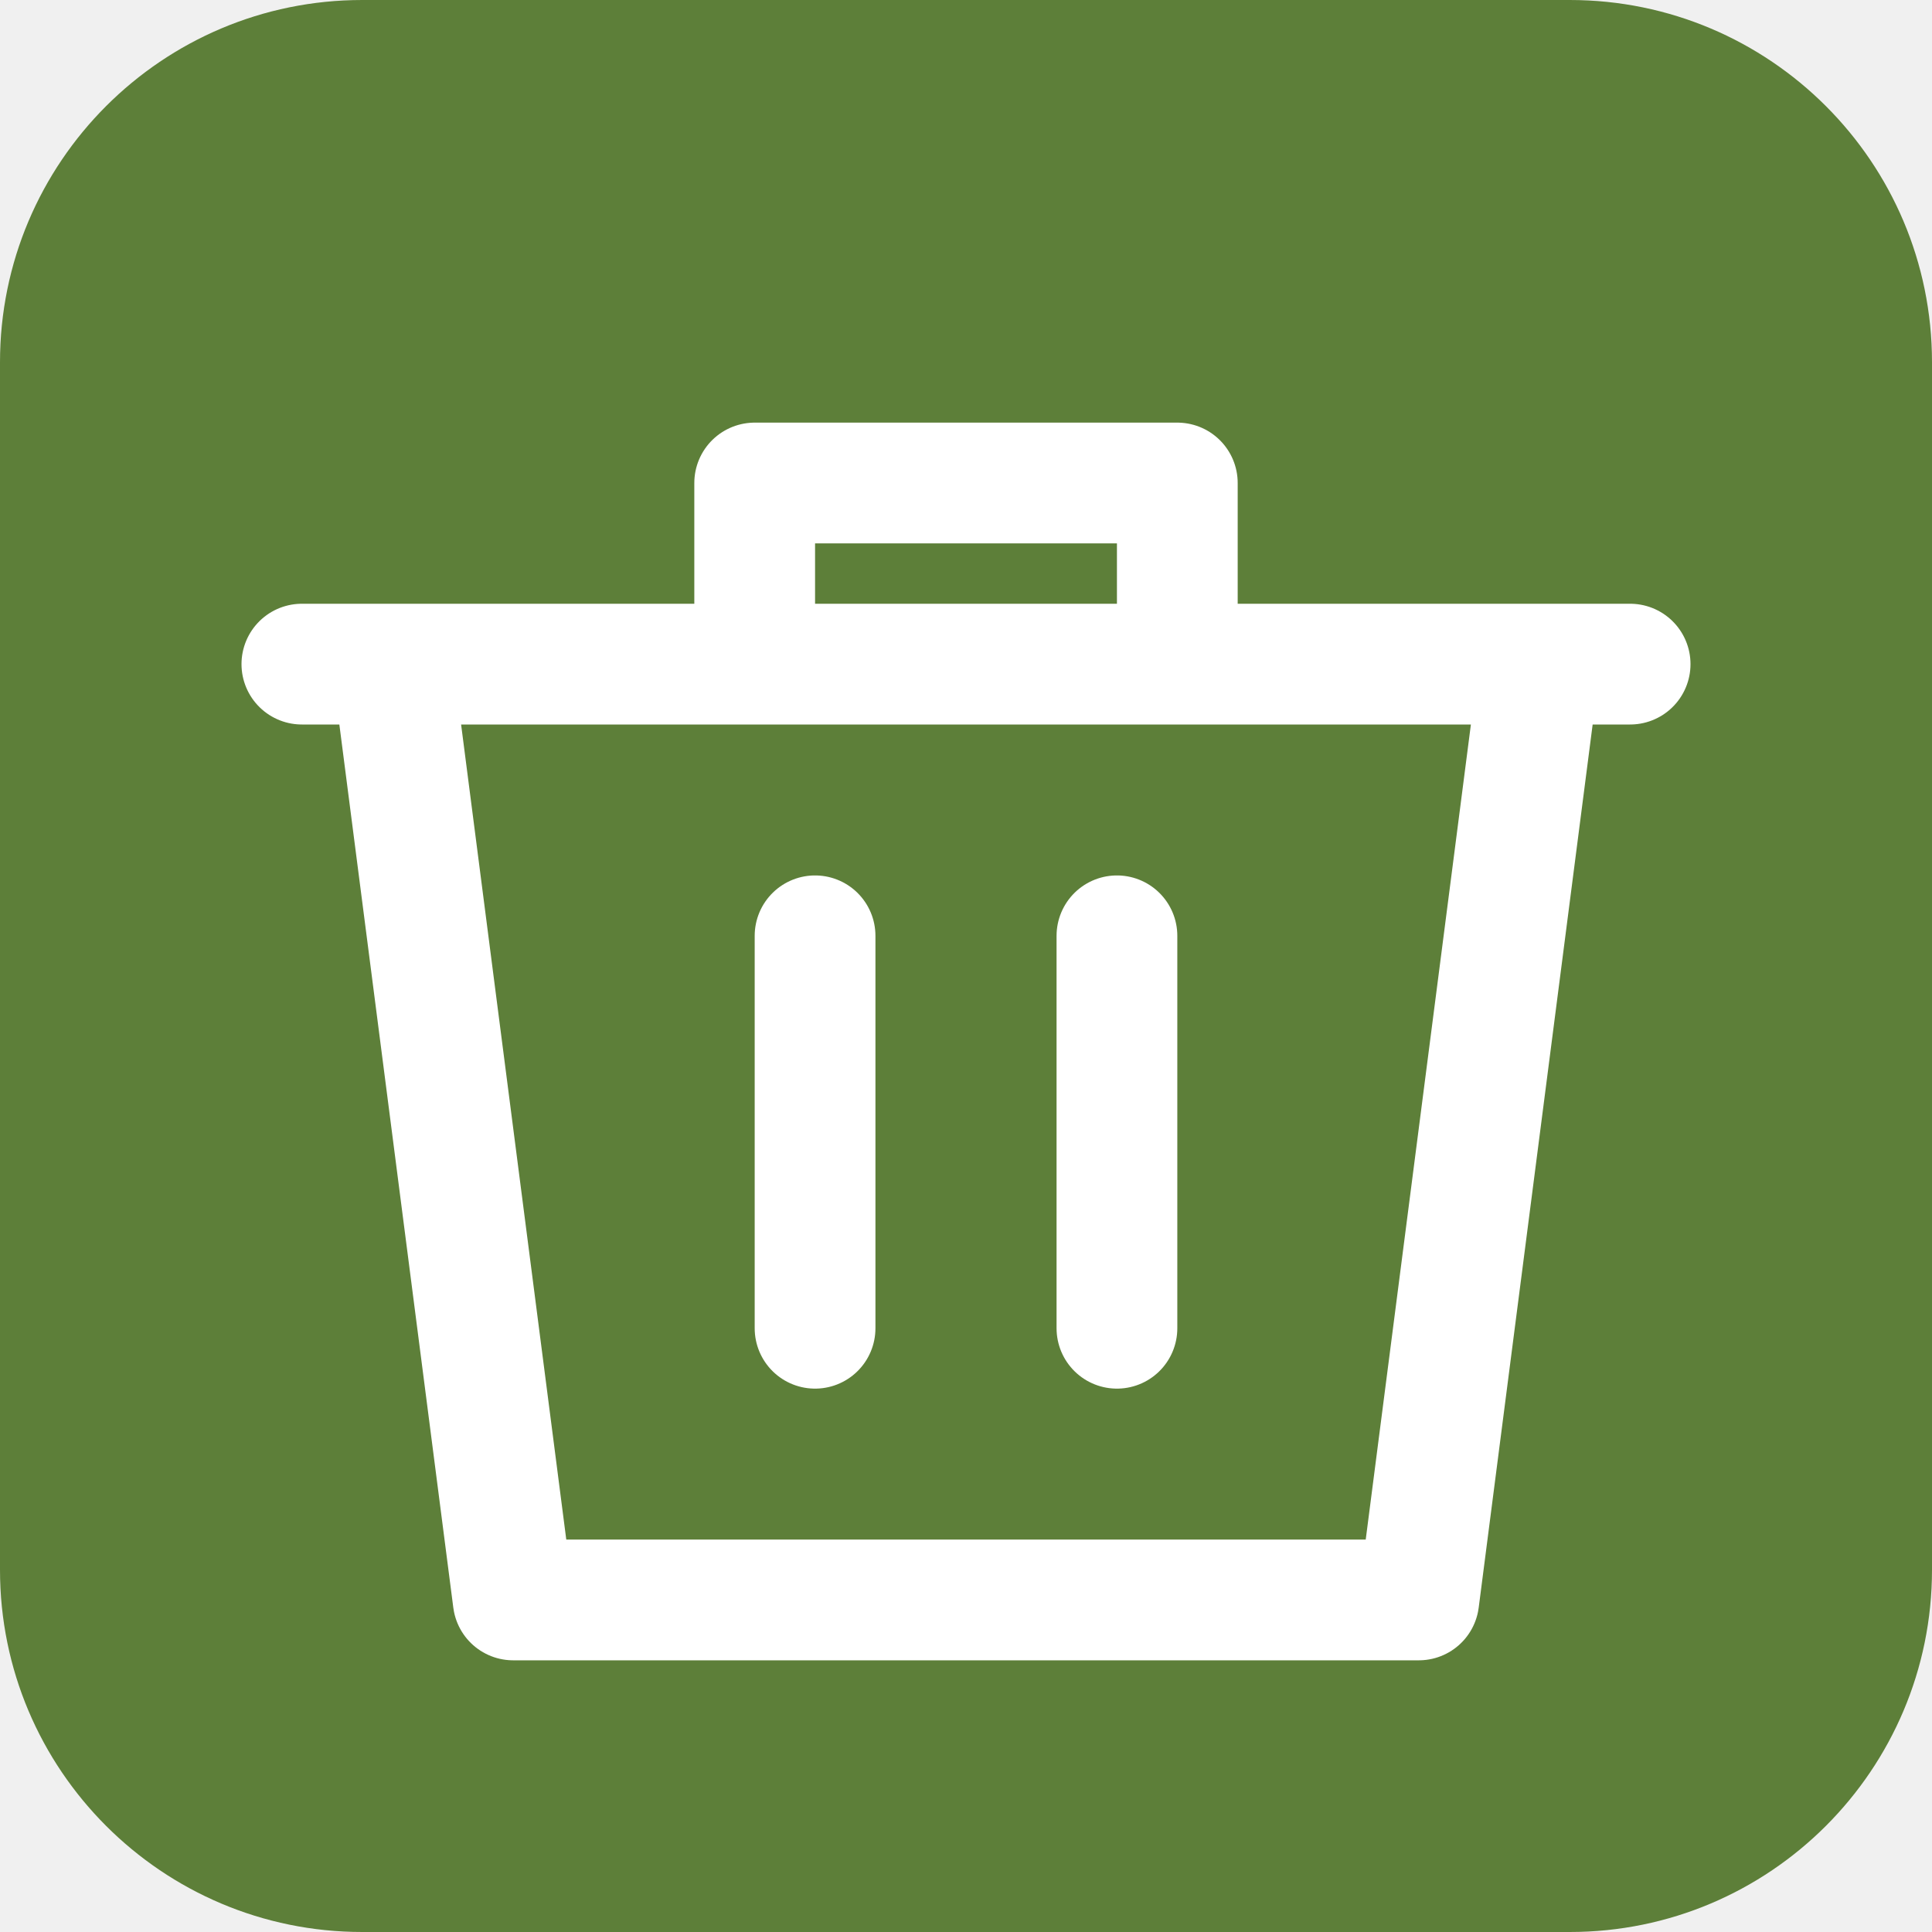
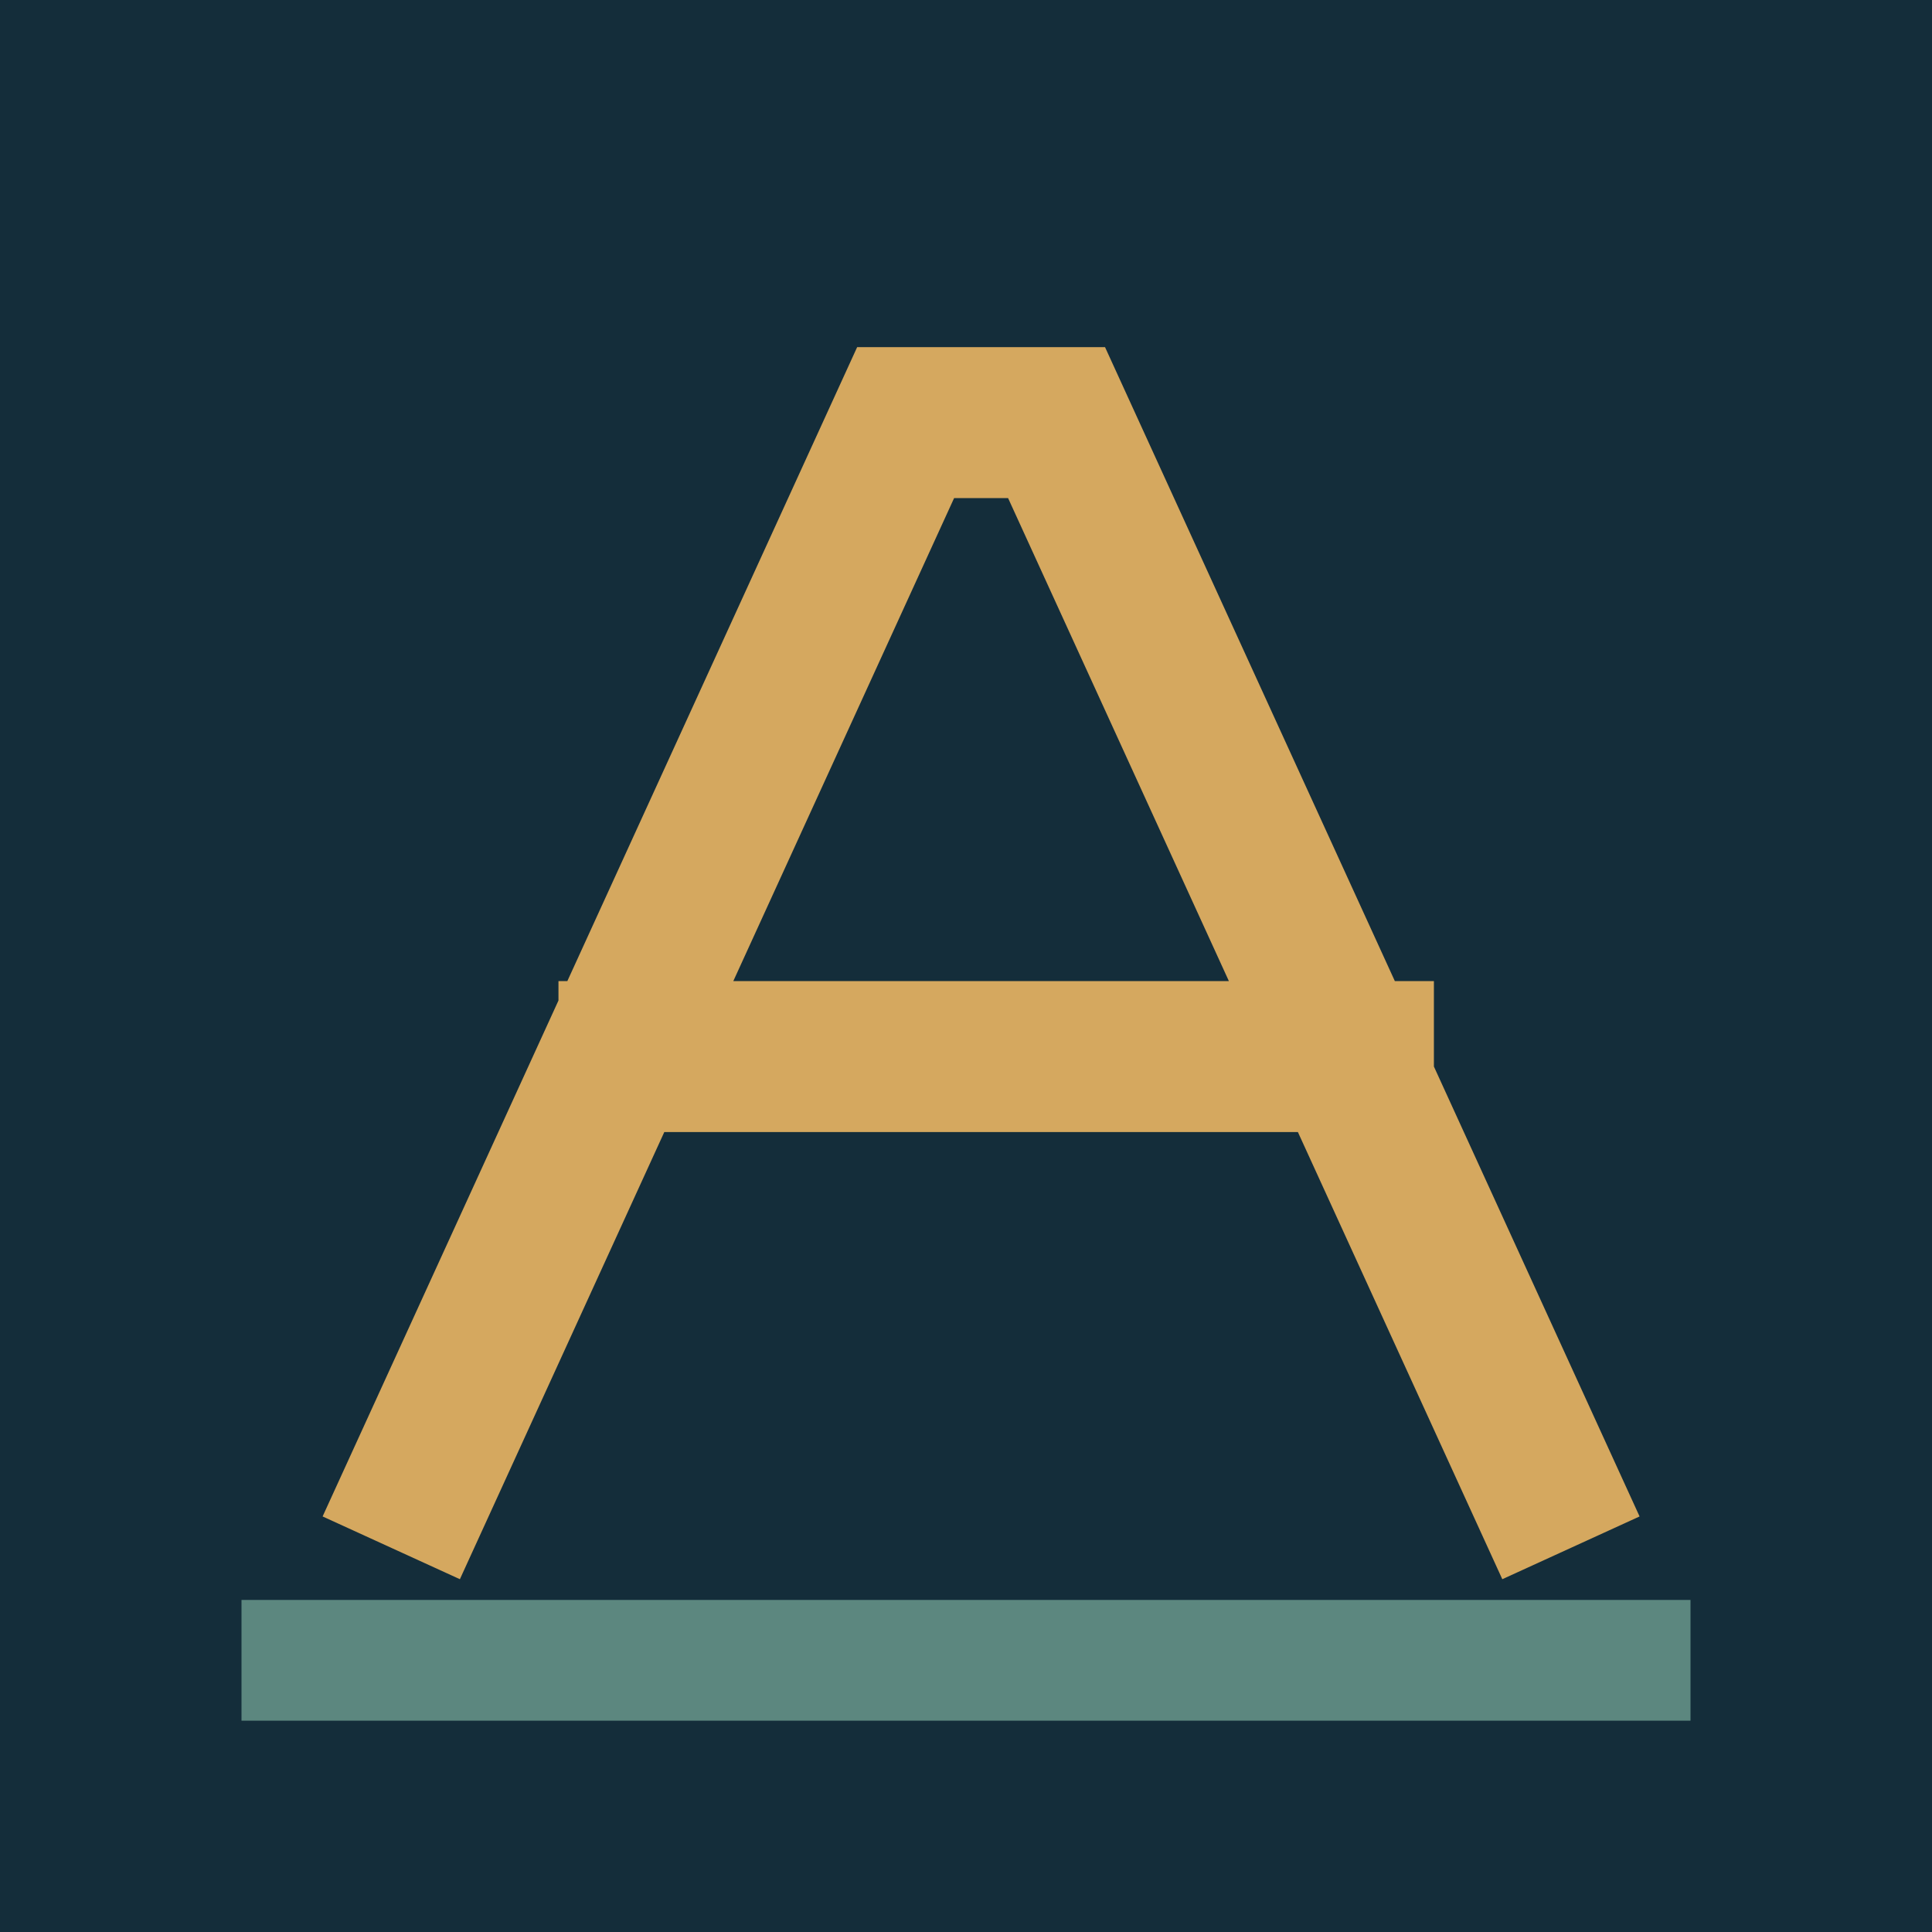
<svg xmlns="http://www.w3.org/2000/svg" viewBox="0 0 64 64">
-   <rect width="64" height="64" rx="12" fill="#5d7f39" />
-   <path d="M13 22h38l-4 31H17l-4-31Zm12 0v-6h14v6M10 22h44M27 31v13M37 31v13" fill="none" stroke="#fff" stroke-width="4" stroke-linecap="round" stroke-linejoin="round" />
+   <rect width="64" height="64" fill="#142d3a" />
+   <path d="M14 49 30 14h5l16 35M21 35h24" fill="none" stroke="#d5a85f" stroke-width="5" stroke-linecap="square" />
+   <path d="M8 55h48" stroke="#5c877f" stroke-width="4" />
</svg>
